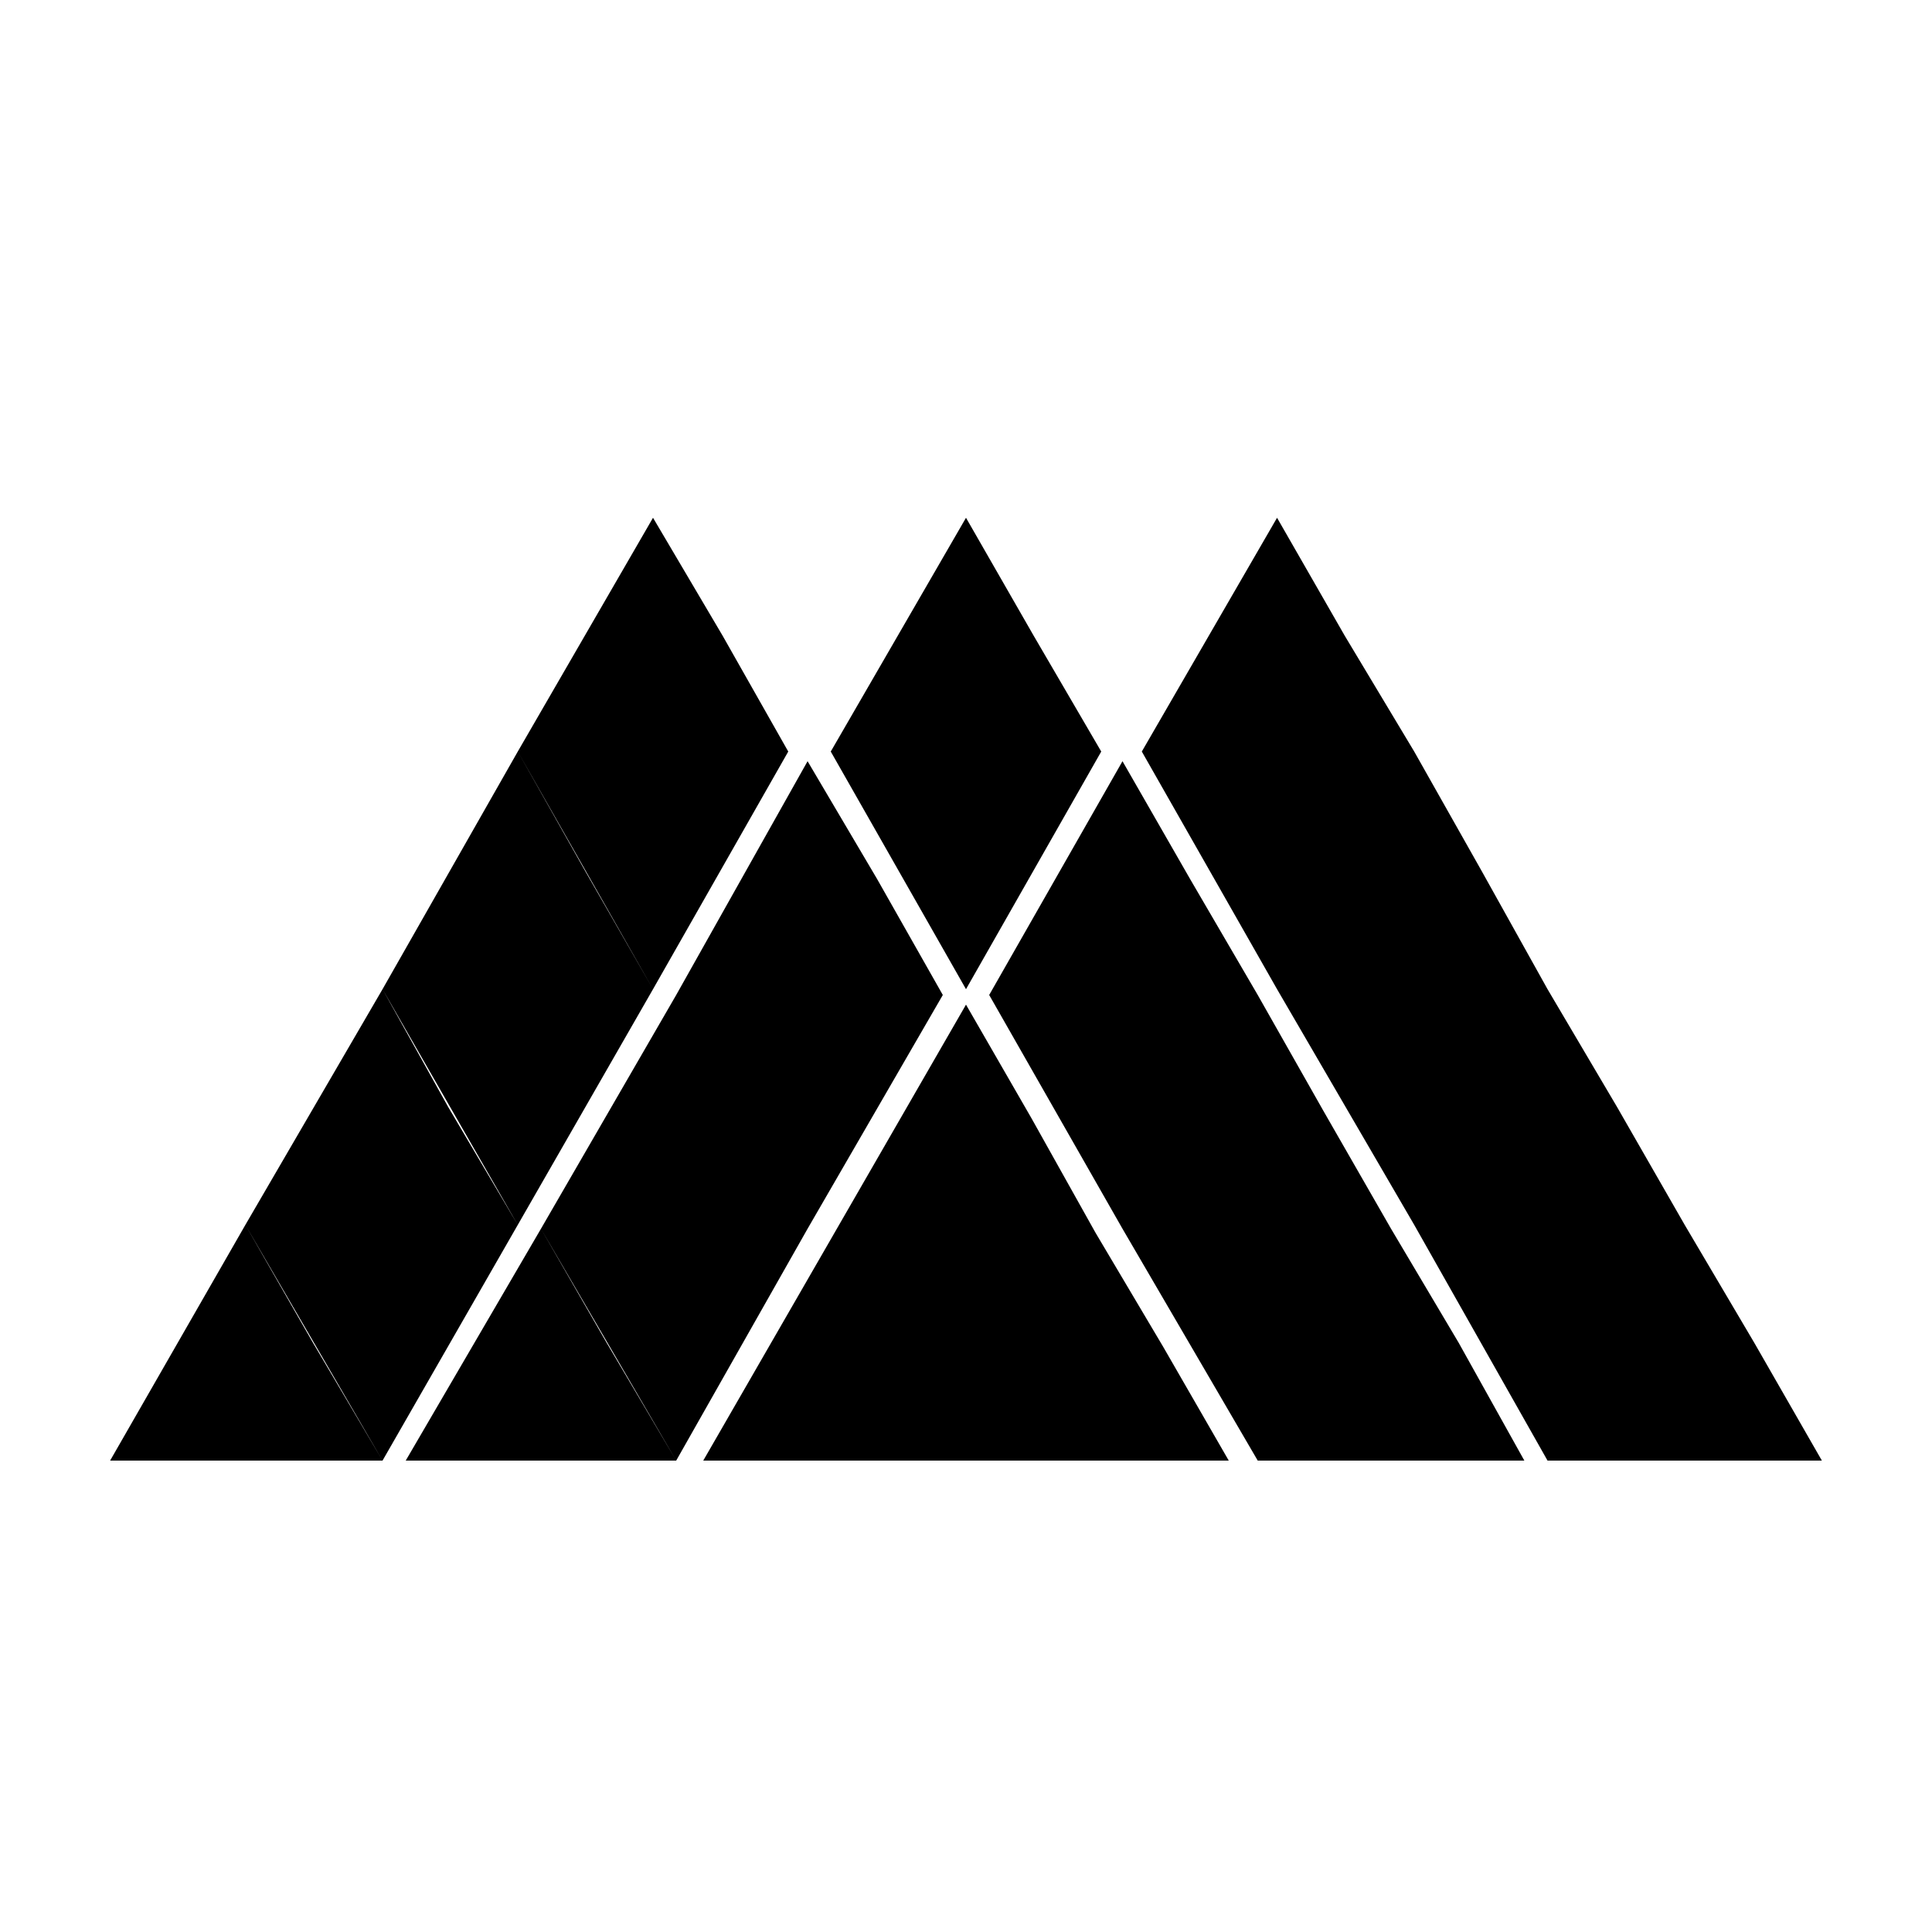
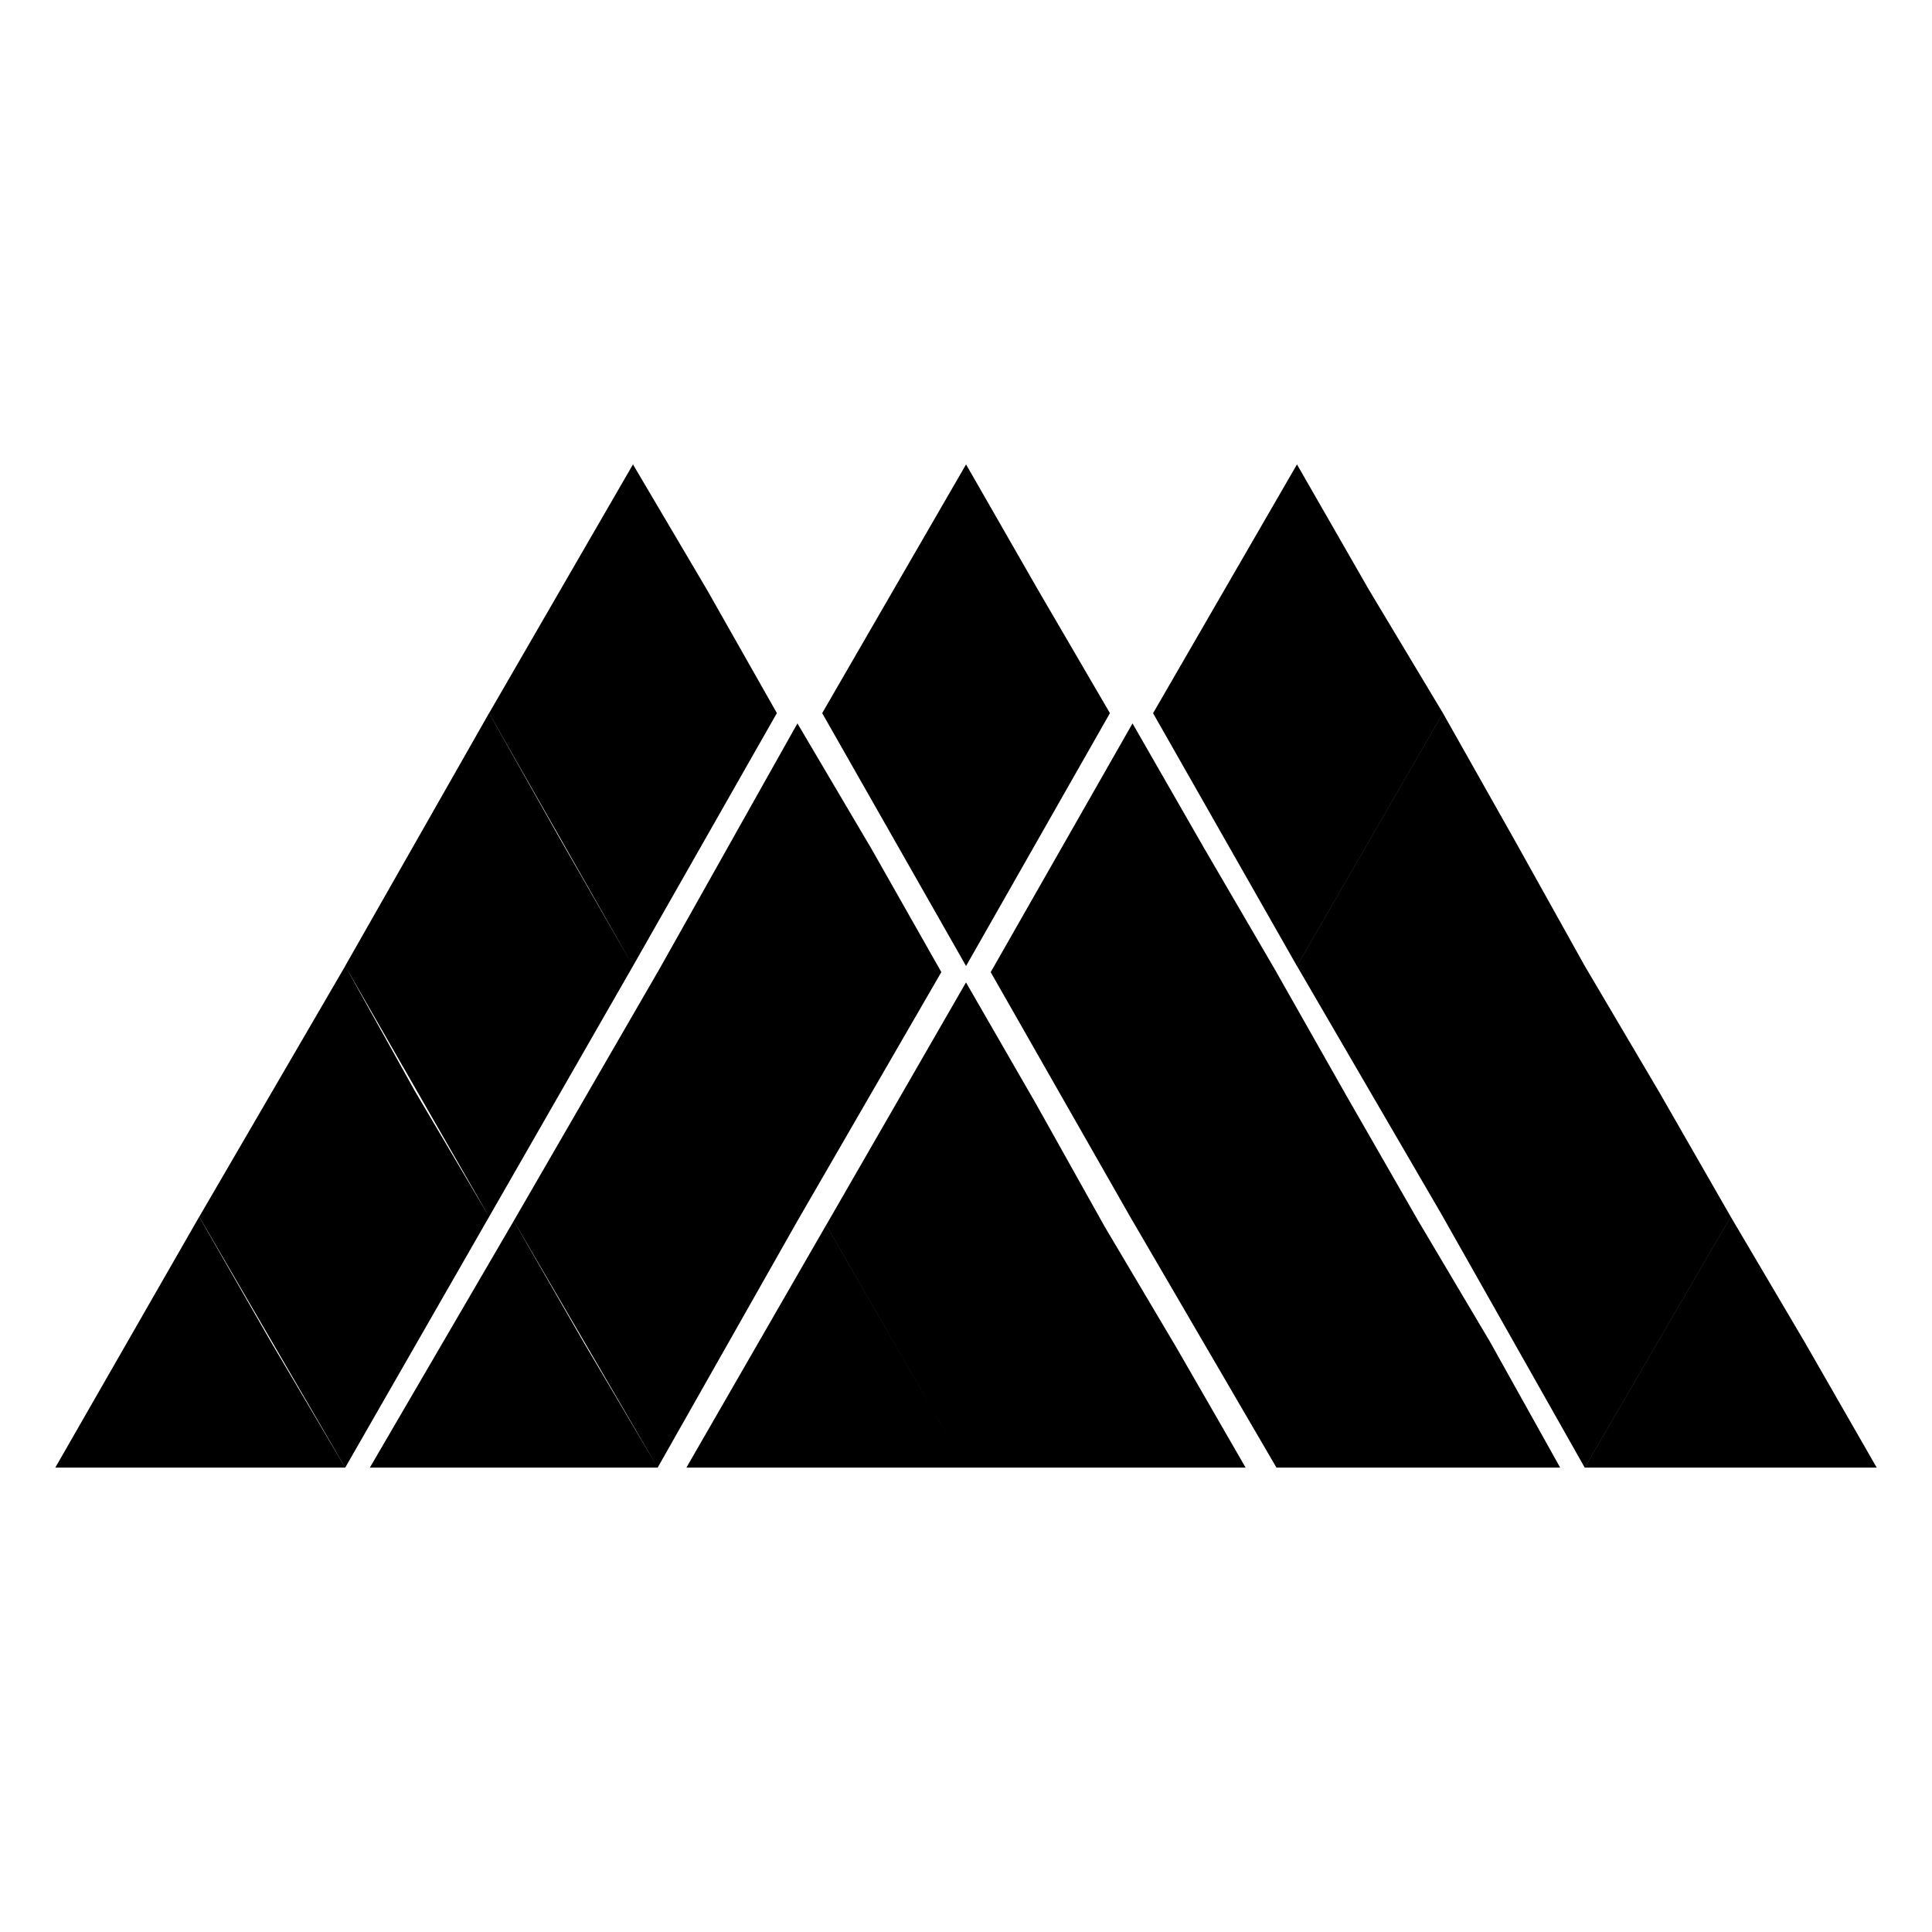
<svg xmlns="http://www.w3.org/2000/svg" version="1.1" width="32" height="32" viewBox="0 0 32 32">
-   <path d="M29.056 22.24l1.12 1.952h-4.544l2.272-3.904zM26.784 18.336l1.12 1.952h-4.48l2.208-3.904zM27.904 20.288l-2.272 3.904-2.208-3.904h4.48zM24.544 14.432l1.088 1.952h-4.48l2.272-3.936zM25.632 16.384l-2.208 3.904-2.272-3.904h4.48zM24.16 22.24l1.088 1.952h-4.416l2.208-3.84zM22.272 10.528l1.152 1.92h-4.512l2.24-3.872zM23.424 12.448l-2.272 3.936-2.24-3.936h4.512zM21.92 18.4l1.12 1.952h-4.448l2.24-3.872zM23.040 20.352l-2.208 3.84-2.24-3.84h4.448zM19.712 14.56l1.12 1.92h-4.448l2.208-3.872zM20.832 16.48l-2.24 3.872-2.208-3.872h4.448zM19.264 22.304l1.088 1.888h-4.352l2.144-3.776zM17.12 10.528l1.12 1.92-2.24 3.936-2.24-3.936 2.24-3.872zM17.088 18.528l1.056 1.888h-4.32l2.176-3.776zM18.144 20.416l-2.144 3.776-2.176-3.776h4.32zM14.912 22.304l1.088 1.888h-4.352l2.176-3.776zM14.528 14.56l1.088 1.92h-4.416l2.176-3.872zM15.616 16.48l-2.24 3.872-2.176-3.872h4.416zM12.288 18.4l1.088 1.952h-4.416l2.24-3.872zM13.376 20.352l-2.176 3.84-2.24-3.84h4.416zM11.968 10.528l1.088 1.92h-4.48l2.24-3.872zM13.056 12.448l-2.24 3.936-2.24-3.936h4.48zM10.048 22.24l1.152 1.952h-4.48l2.24-3.84zM9.696 14.432l1.12 1.952h-4.48l2.24-3.936zM10.816 16.384l-2.24 3.904-2.24-3.904h4.48zM7.424 18.336l1.152 1.952h-4.512l2.272-3.904zM8.576 20.288l-2.24 3.904-2.272-3.904h4.512zM5.184 22.24l1.152 1.952h-4.512l2.24-3.904z" />
+   <path d="M29.892 22.231l1.192 2.077h-4.835l2.418-4.154zM27.475 18.077l1.192 2.077h-4.767l2.349-4.154zM28.666 20.154l-2.418 4.154-2.349-4.154h4.767zM25.091 13.923l1.158 2.077h-4.767l2.418-4.188zM26.249 16l-2.349 4.154-2.418-4.154h4.767zM24.683 22.231l1.158 2.077h-4.699l2.349-4.086zM22.674 9.769l1.226 2.043h-4.801l2.383-4.12zM23.899 11.812l-2.418 4.188-2.383-4.188h4.801zM22.299 18.145l1.192 2.077h-4.733l2.383-4.12zM23.491 20.222l-2.349 4.086-2.383-4.086h4.733zM19.95 14.059l1.192 2.043h-4.733l2.349-4.12zM21.141 16.102l-2.383 4.12-2.349-4.12h4.733zM19.473 22.299l1.158 2.009h-4.631l2.281-4.018zM17.192 9.769l1.192 2.043-2.383 4.188-2.383-4.188 2.383-4.12zM17.158 18.281l1.124 2.009h-4.597l2.315-4.018zM18.281 20.29l-2.281 4.018-2.315-4.018h4.597zM14.842 22.299l1.158 2.009h-4.631l2.315-4.018zM14.434 14.059l1.158 2.043h-4.699l2.315-4.12zM15.591 16.102l-2.383 4.12-2.315-4.12h4.699zM12.050 18.145l1.158 2.077h-4.699l2.383-4.12zM13.208 20.222l-2.315 4.086-2.383-4.086h4.699zM11.71 9.769l1.158 2.043h-4.767l2.383-4.12zM12.867 11.812l-2.383 4.188-2.383-4.188h4.767zM9.667 22.231l1.226 2.077h-4.767l2.383-4.086zM9.292 13.923l1.192 2.077h-4.767l2.383-4.188zM10.484 16l-2.383 4.154-2.383-4.154h4.767zM6.875 18.077l1.226 2.077h-4.801l2.418-4.154zM8.101 20.154l-2.383 4.154-2.417-4.154h4.801zM4.491 22.231l1.226 2.077h-4.801l2.383-4.154z" />
</svg>
